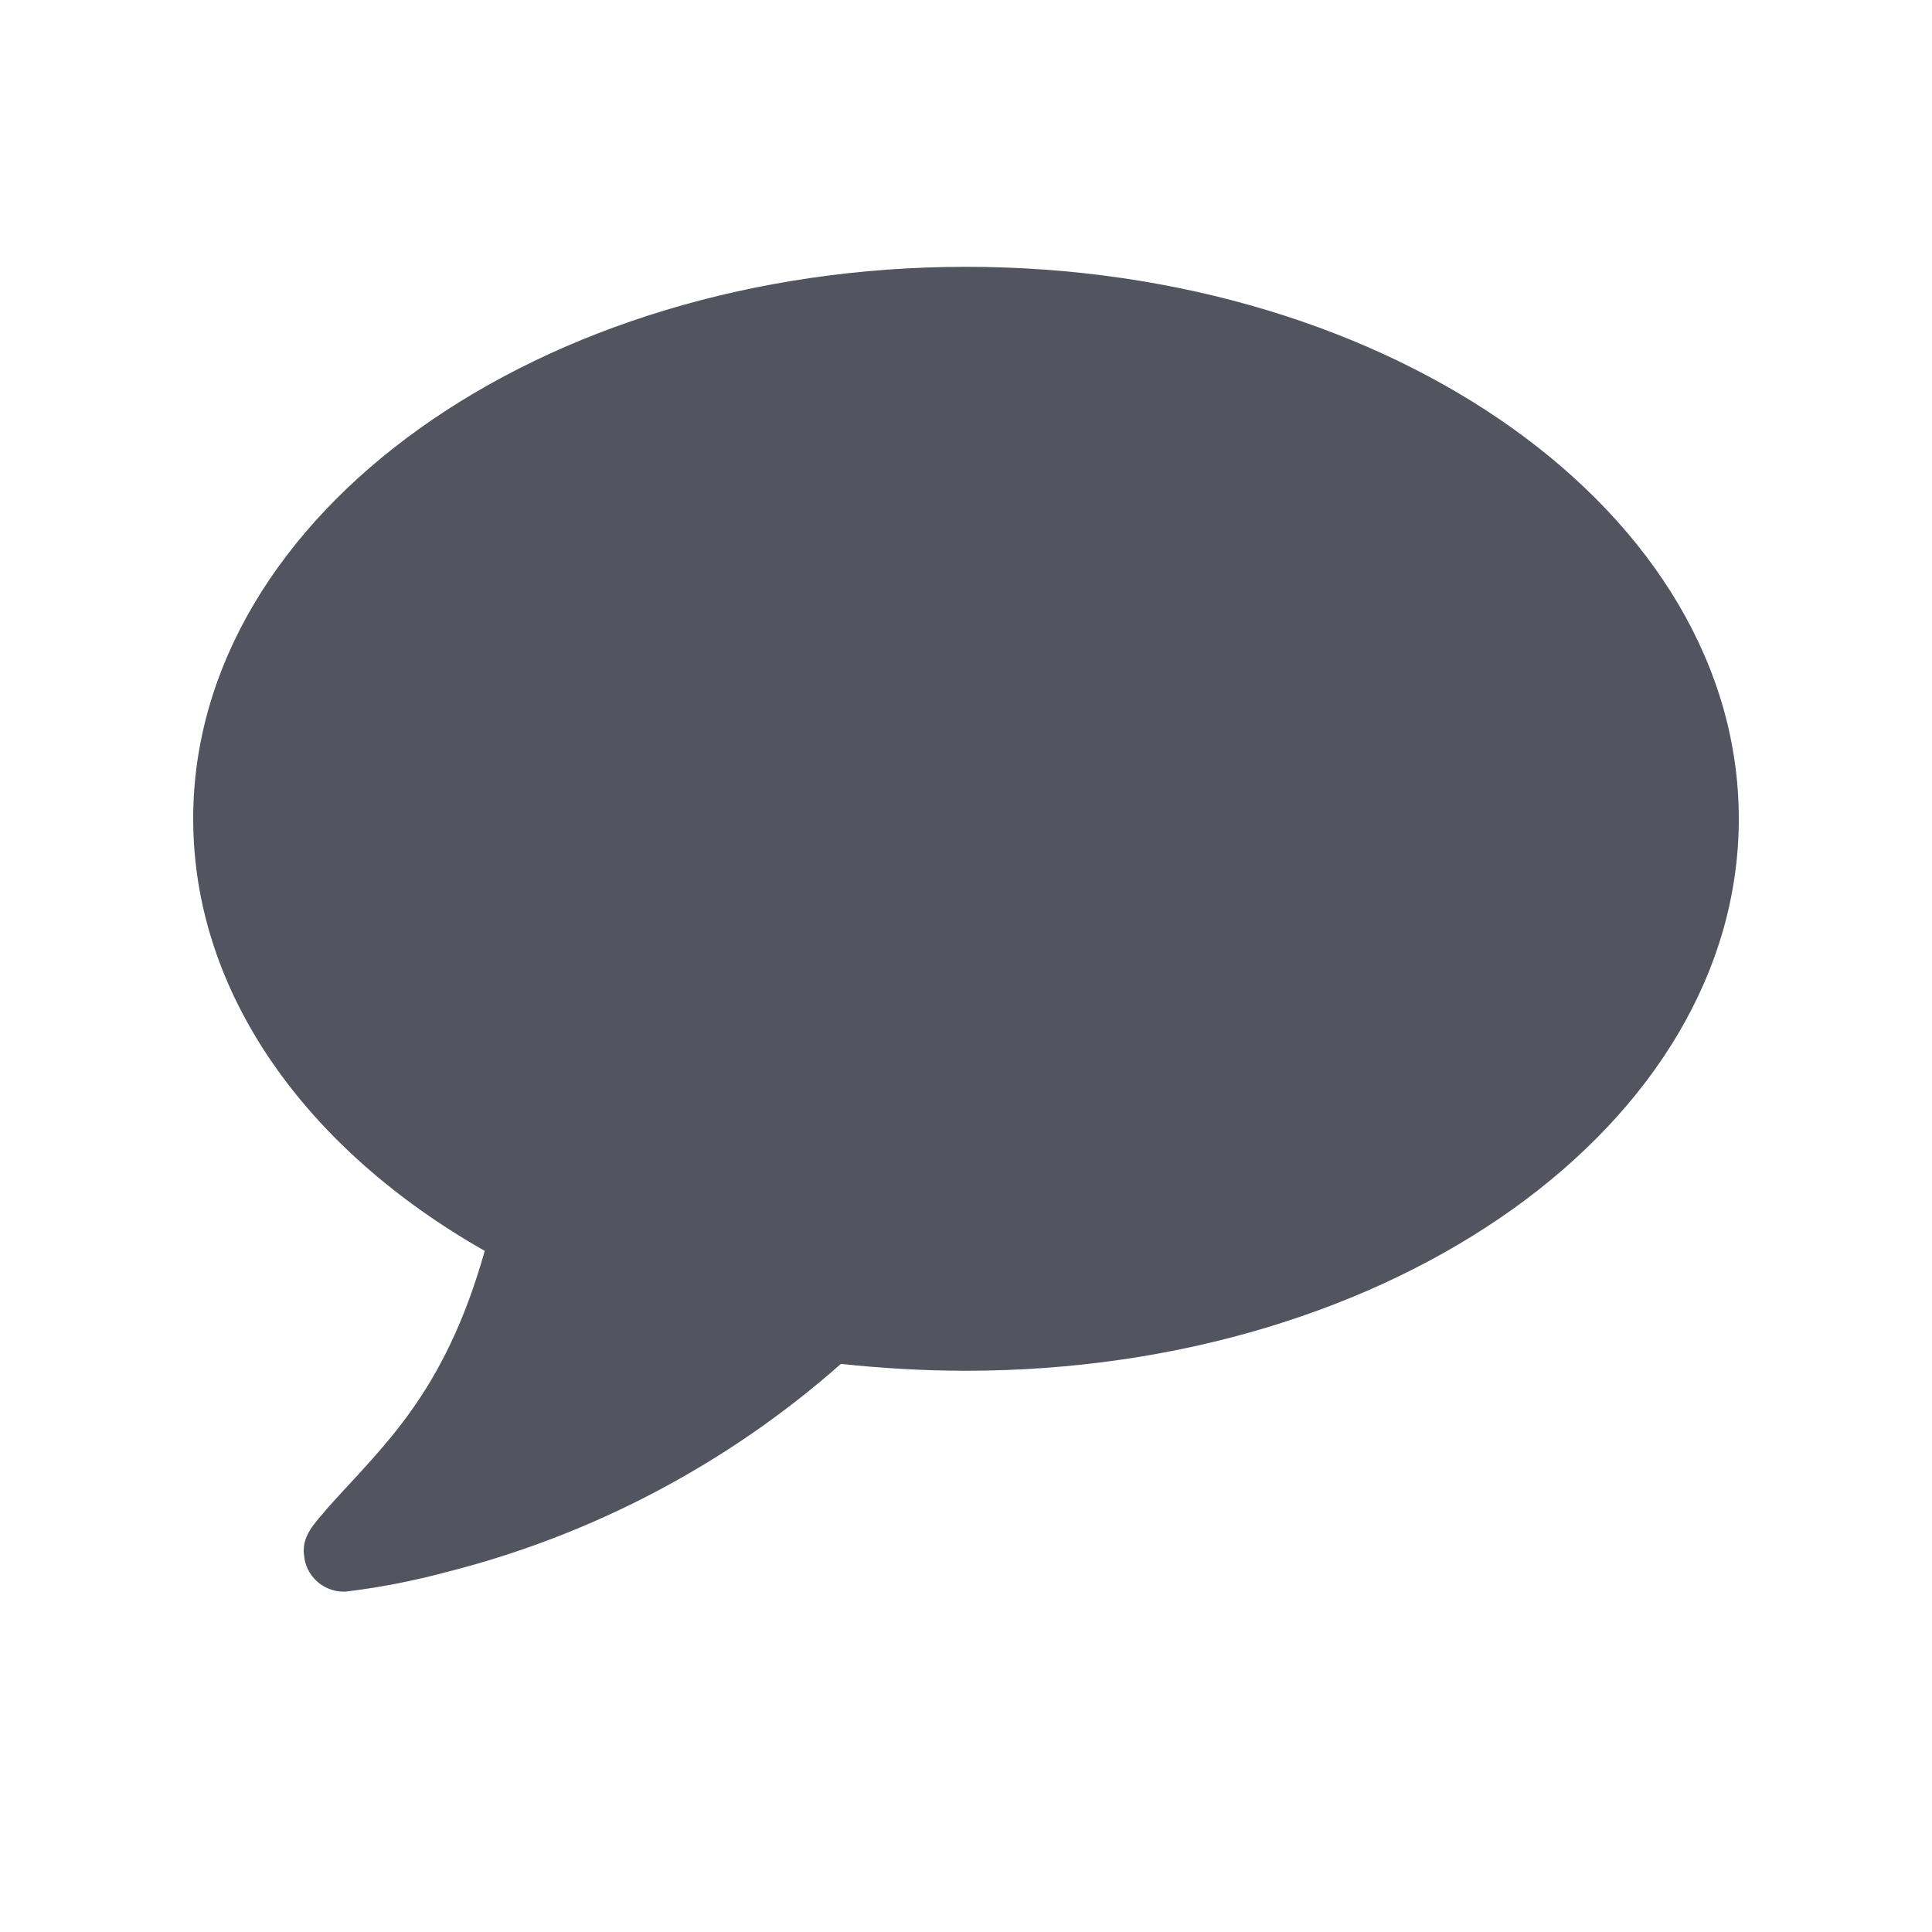
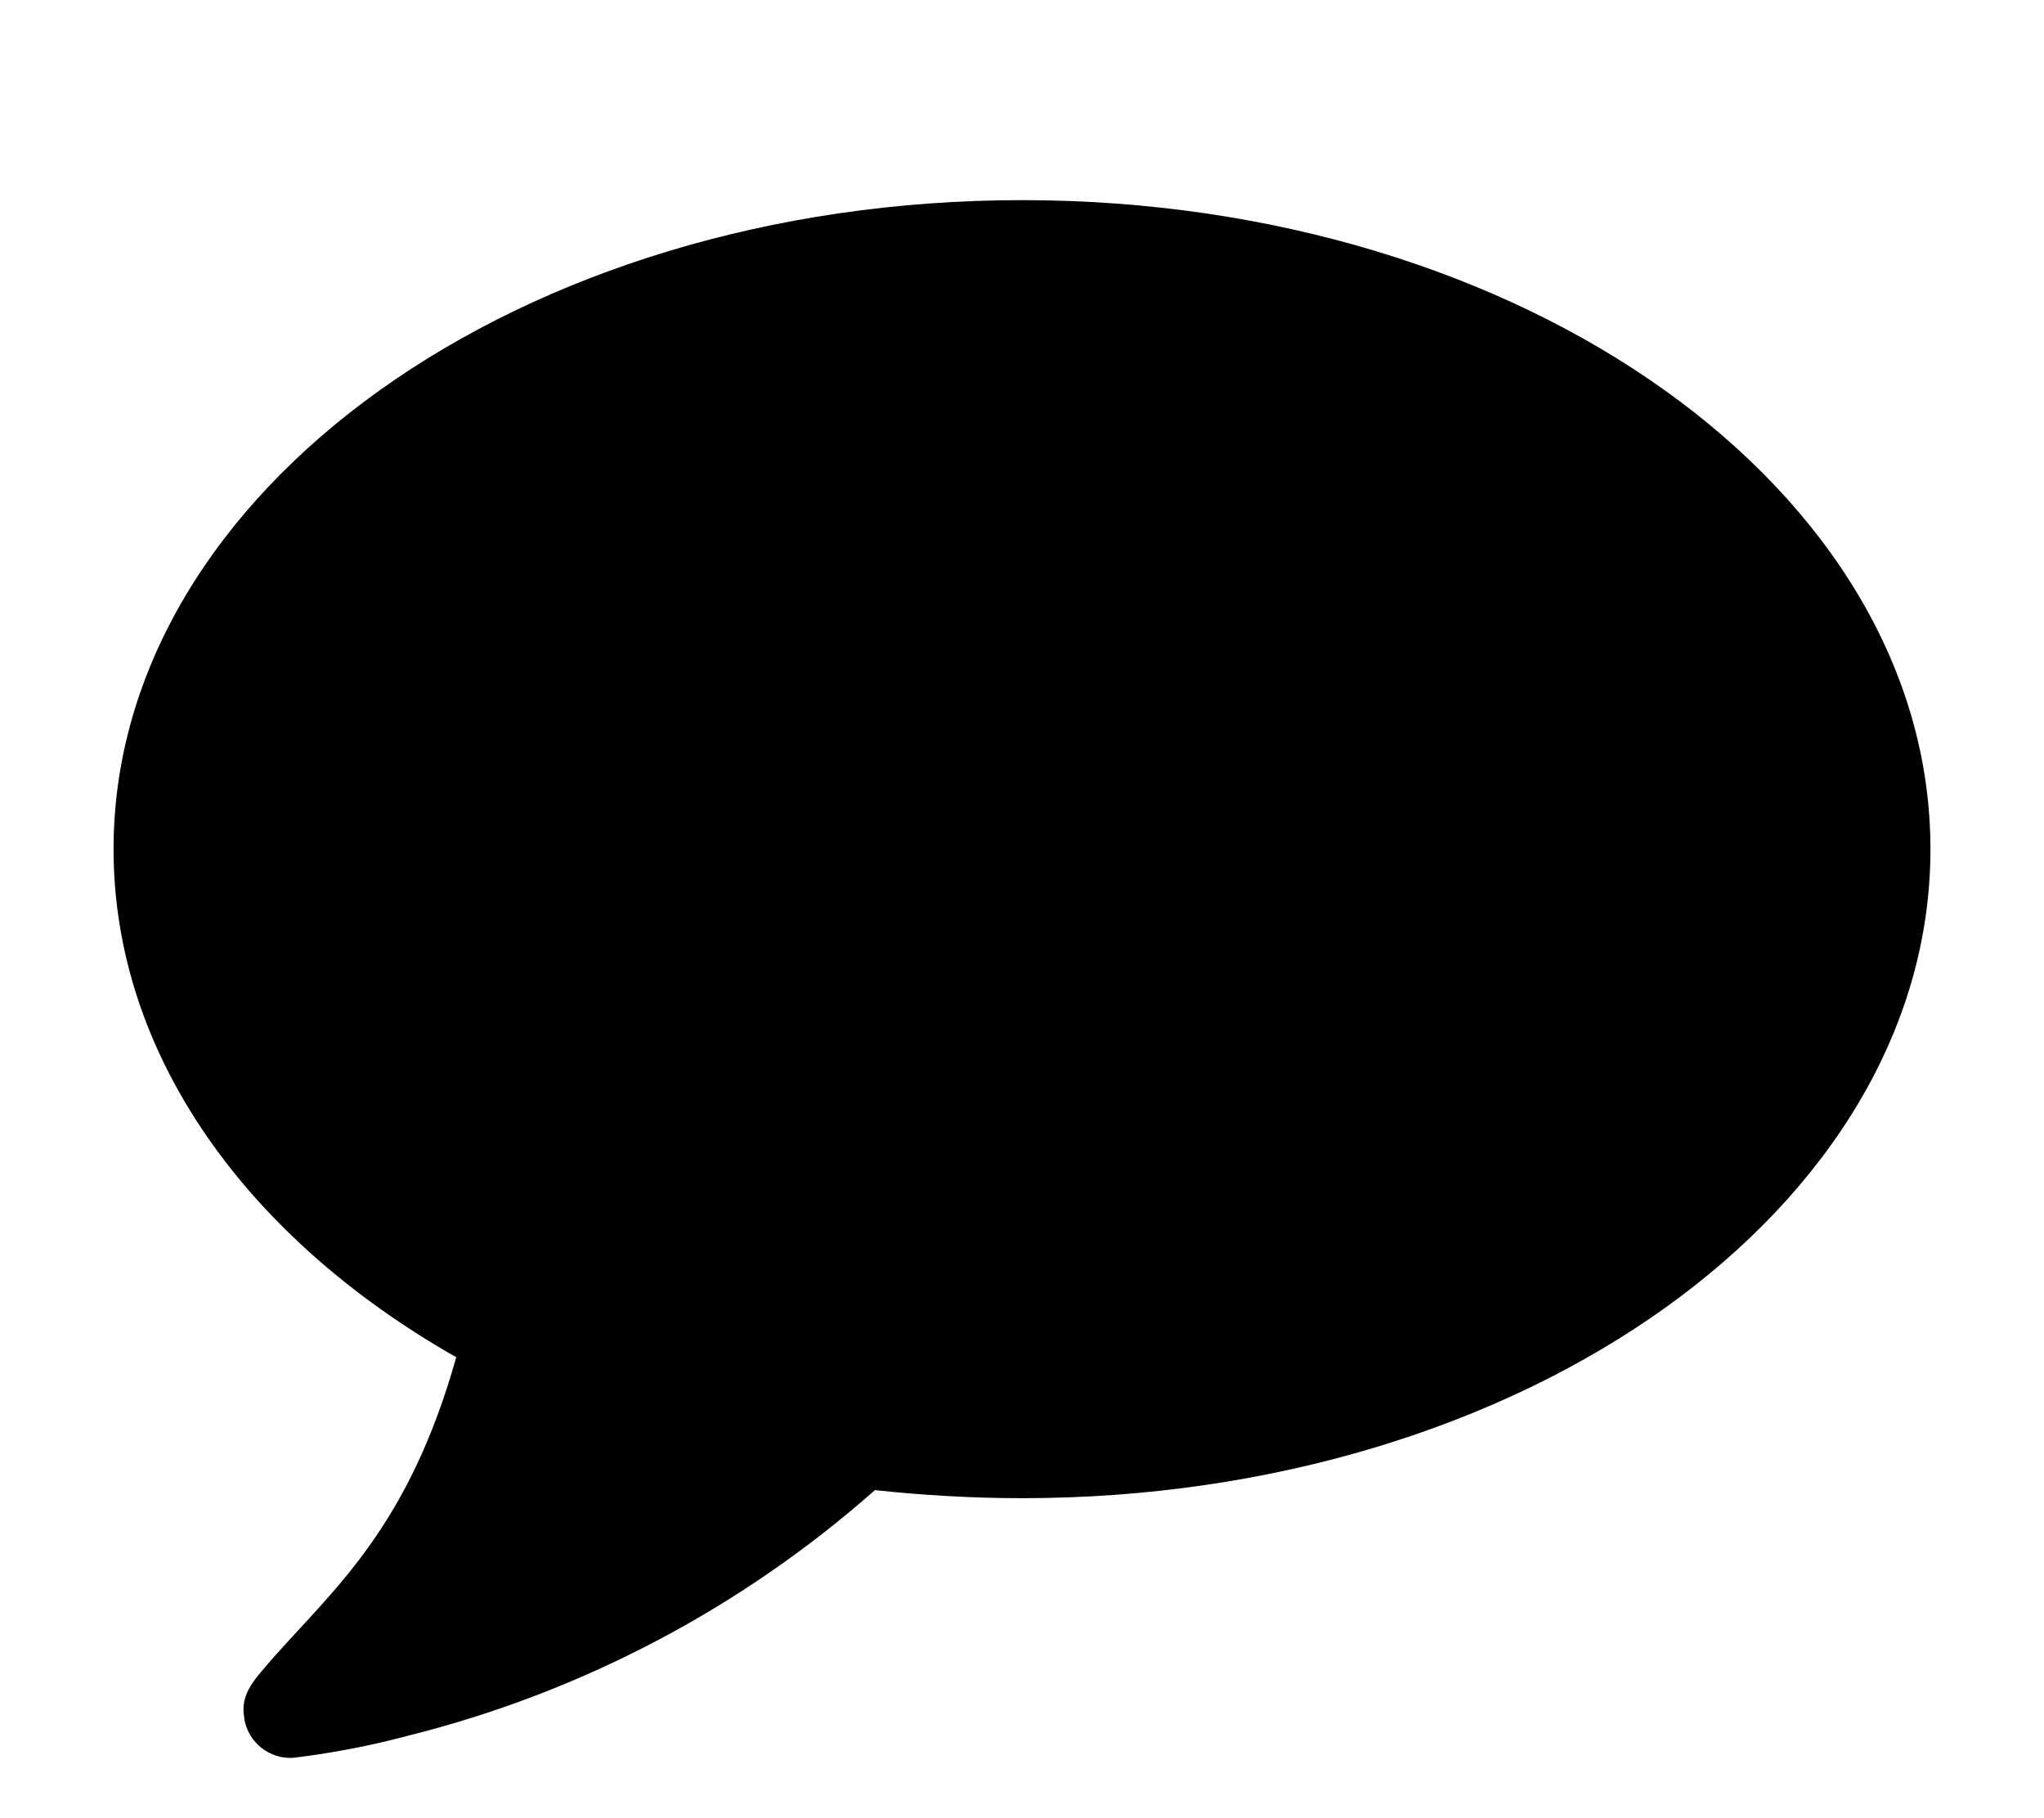
- <svg xmlns="http://www.w3.org/2000/svg" viewBox="-2 -2 20 20" fill="none">
-   <path d="M1.58 14.476a7.324 7.324 0 0 0 1.018-.196 9.795 9.795 0 0 0 4.107-2.161c.42.045.858.071 1.295.071 4.42 0 8-2.553 8-5.714 0-3.16-3.58-5.714-8-5.714S0 3.324 0 6.476c0 1.813 1.179 3.429 3.018 4.473-.42 1.491-1.063 2.027-1.625 2.66-.134.162-.286.296-.241.519v.009a.412.412 0 0 0 .428.339Z" fill="#525560" />
+ <svg xmlns="http://www.w3.org/2000/svg" viewBox="-1 -1 18 16">
+   <path d="M1.58 14.476a7.324 7.324 0 0 0 1.018-.196 9.795 9.795 0 0 0 4.107-2.161c.42.045.858.071 1.295.071 4.42 0 8-2.553 8-5.714 0-3.16-3.58-5.714-8-5.714S0 3.324 0 6.476c0 1.813 1.179 3.429 3.018 4.473-.42 1.491-1.063 2.027-1.625 2.66-.134.162-.286.296-.241.519v.009a.412.412 0 0 0 .428.339Z" />
</svg>
